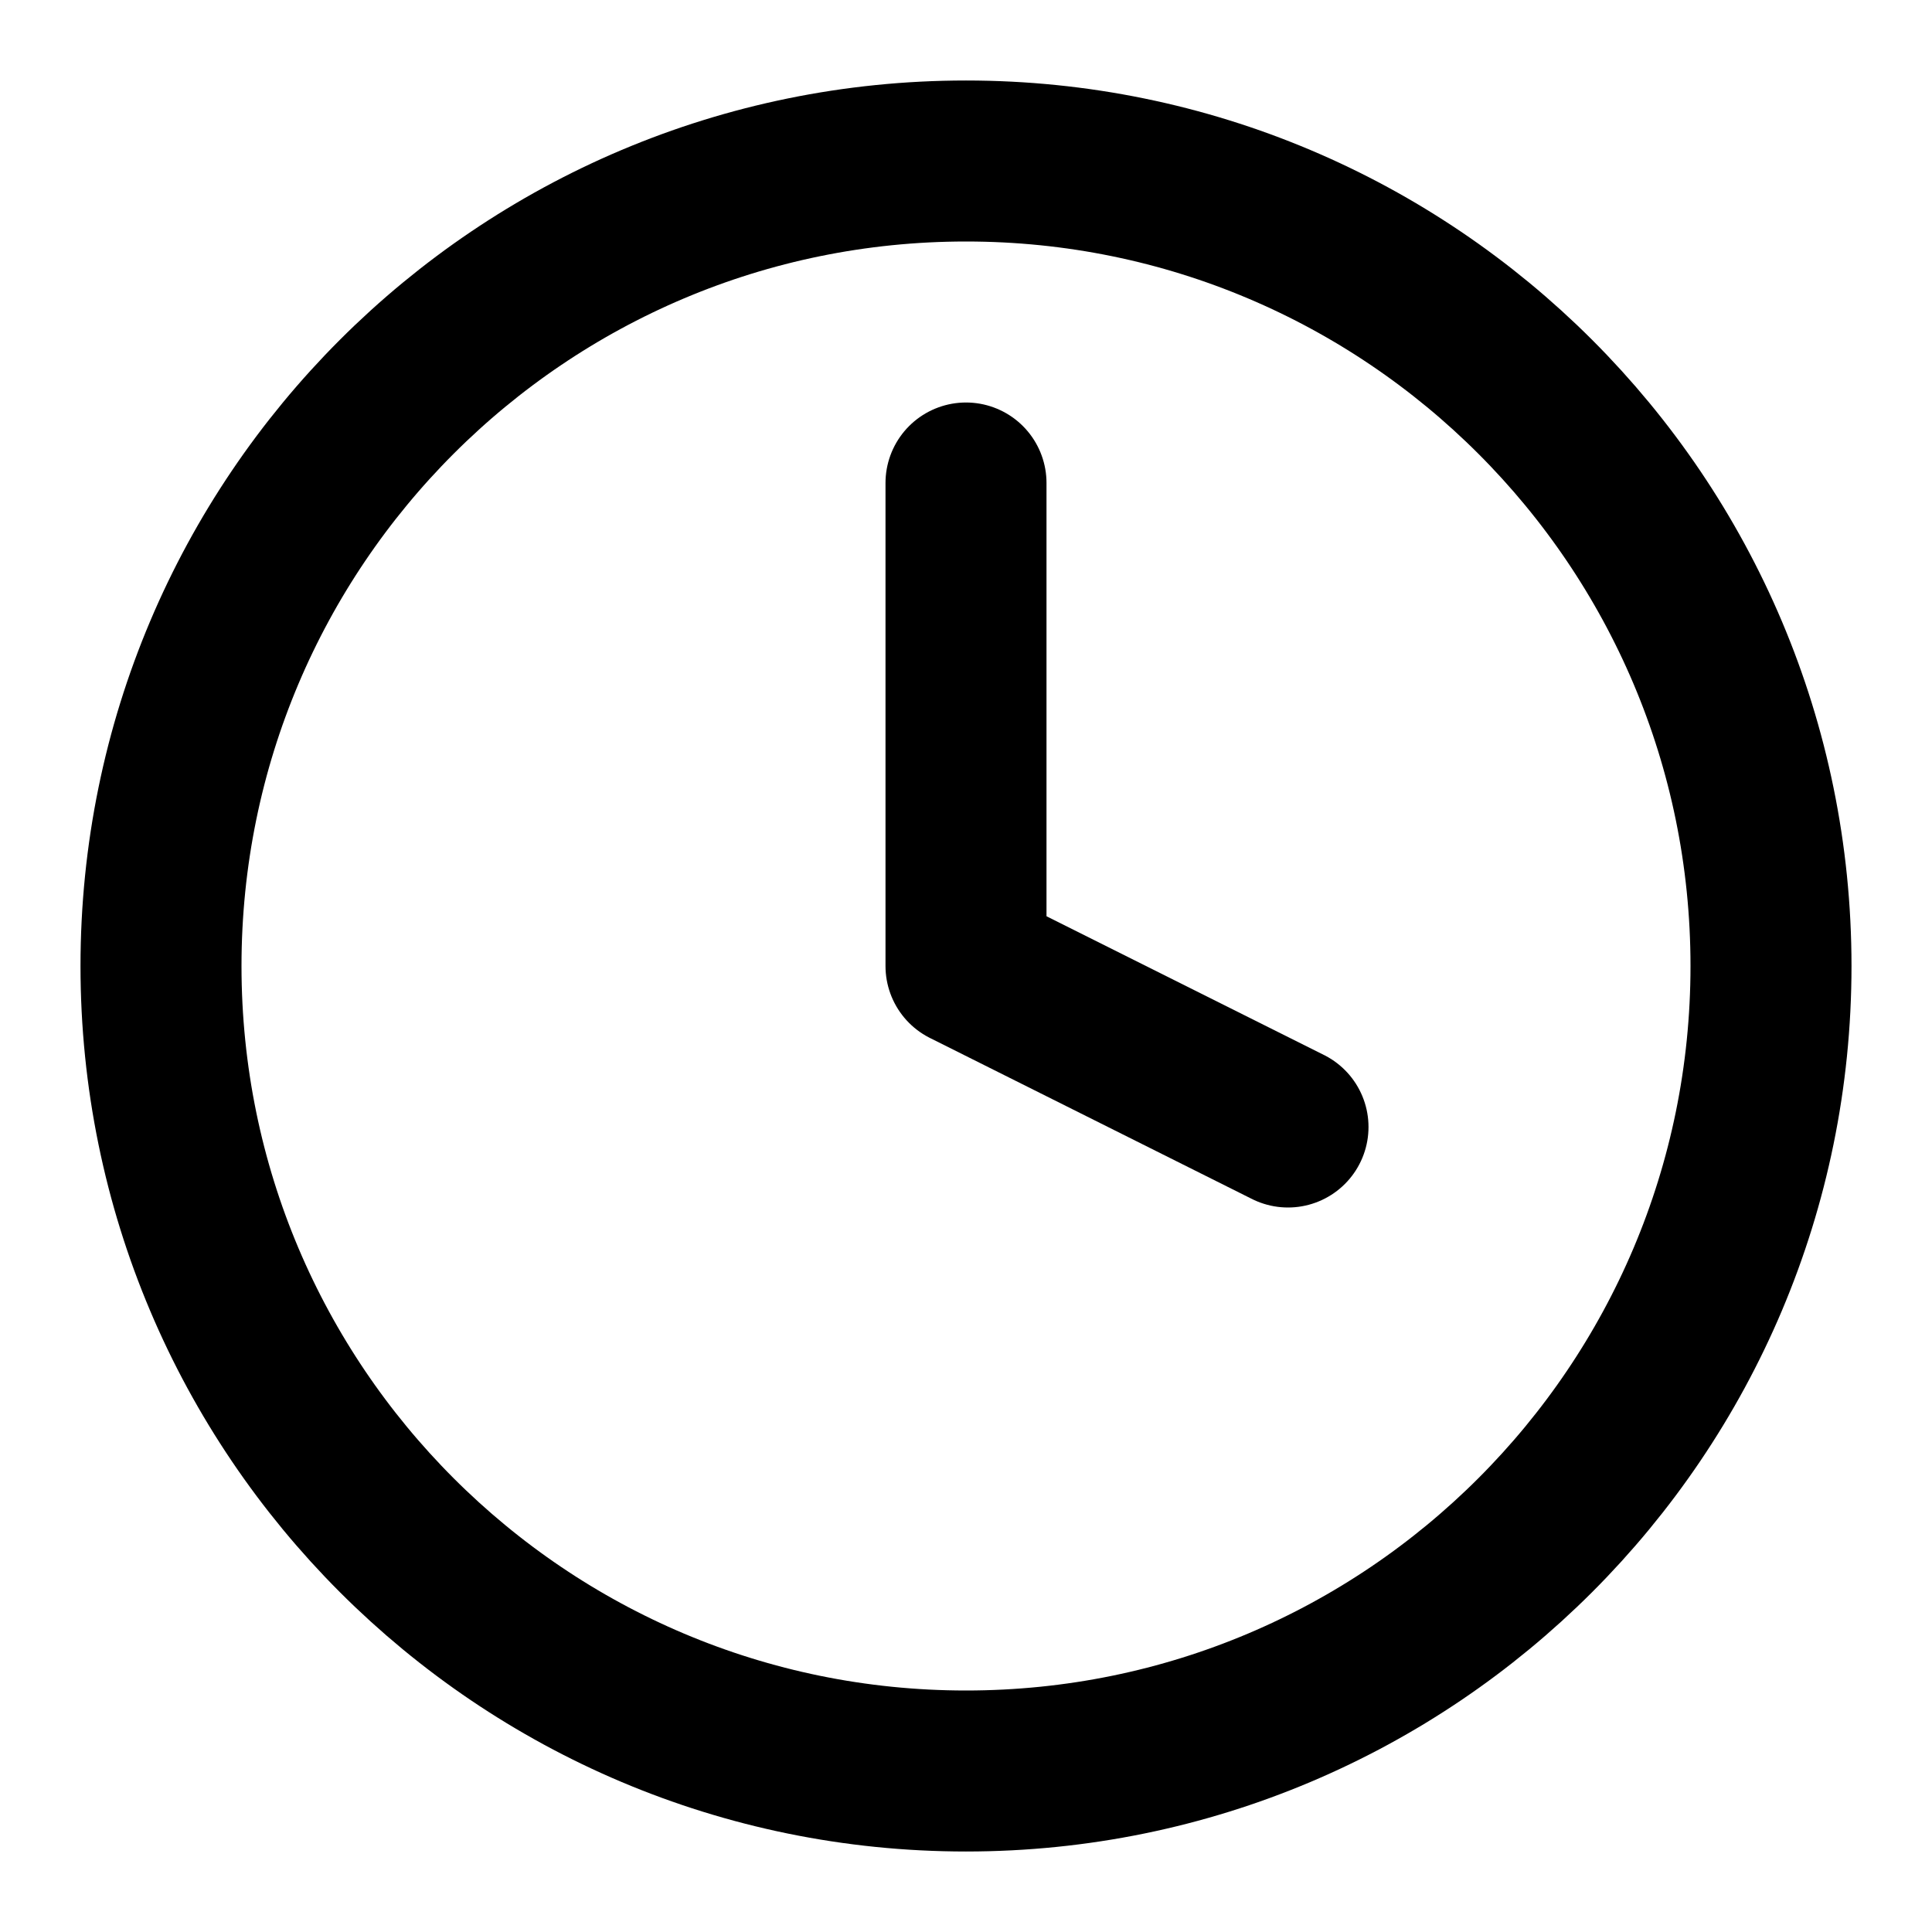
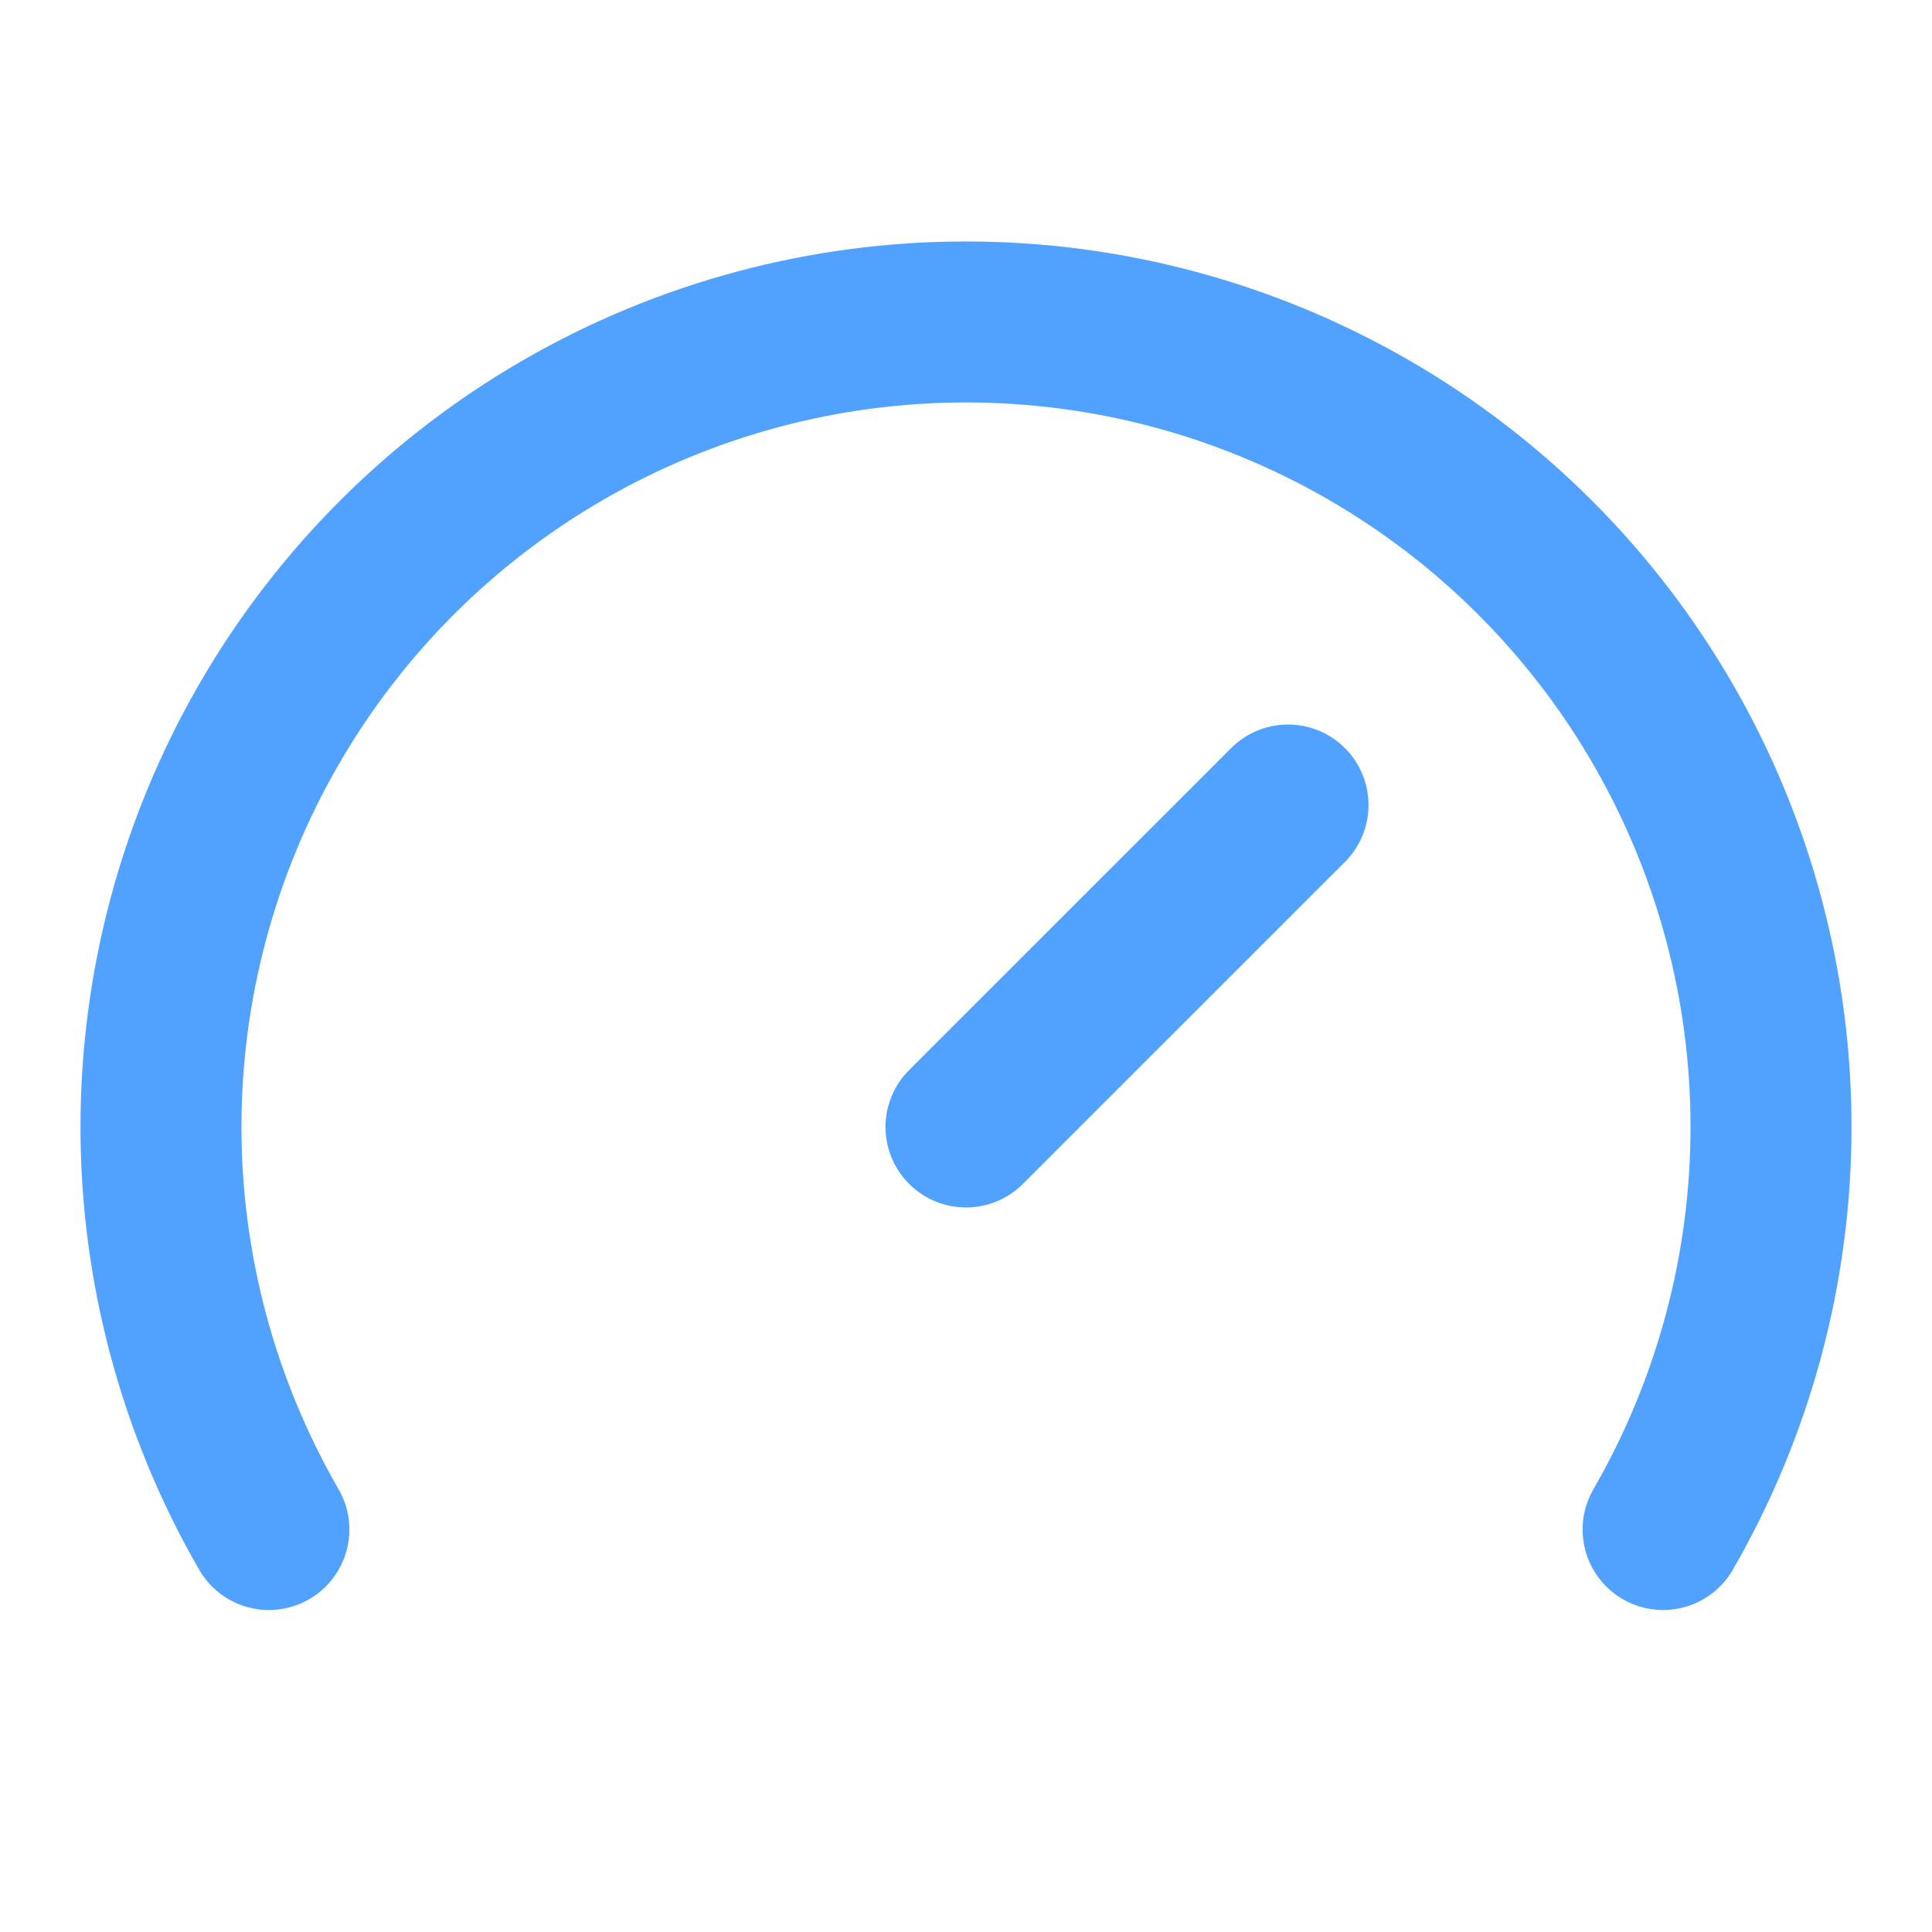
- <svg xmlns="http://www.w3.org/2000/svg" width="24" height="24" viewBox="0 0 24 24" fill="none" stroke="currentColor" stroke-width="2" stroke-linecap="round" stroke-linejoin="round">
-   <circle cx="12" cy="12" r="10" />
-   <path d="M12 6v6l4 2" />
+ <svg xmlns="http://www.w3.org/2000/svg" width="28" height="28" viewBox="0 0 28 28" fill="none">
+   <path d="M14 16.333L18.667 11.667" stroke="#51A2FF" stroke-width="2.333" stroke-linecap="round" stroke-linejoin="round" />
+   <path d="M3.897 22.167C2.873 20.393 2.333 18.381 2.333 16.333C2.333 14.285 2.872 12.274 3.896 10.5C4.92 8.726 6.393 7.253 8.167 6.229C9.94 5.205 11.952 4.666 14 4.666C16.048 4.666 18.06 5.205 19.833 6.229C21.607 7.253 23.08 8.726 24.104 10.5C25.128 12.274 25.667 14.285 25.667 16.333C25.667 18.381 25.127 20.393 24.103 22.167" stroke="#51A2FF" stroke-width="2.333" stroke-linecap="round" stroke-linejoin="round" />
</svg>
